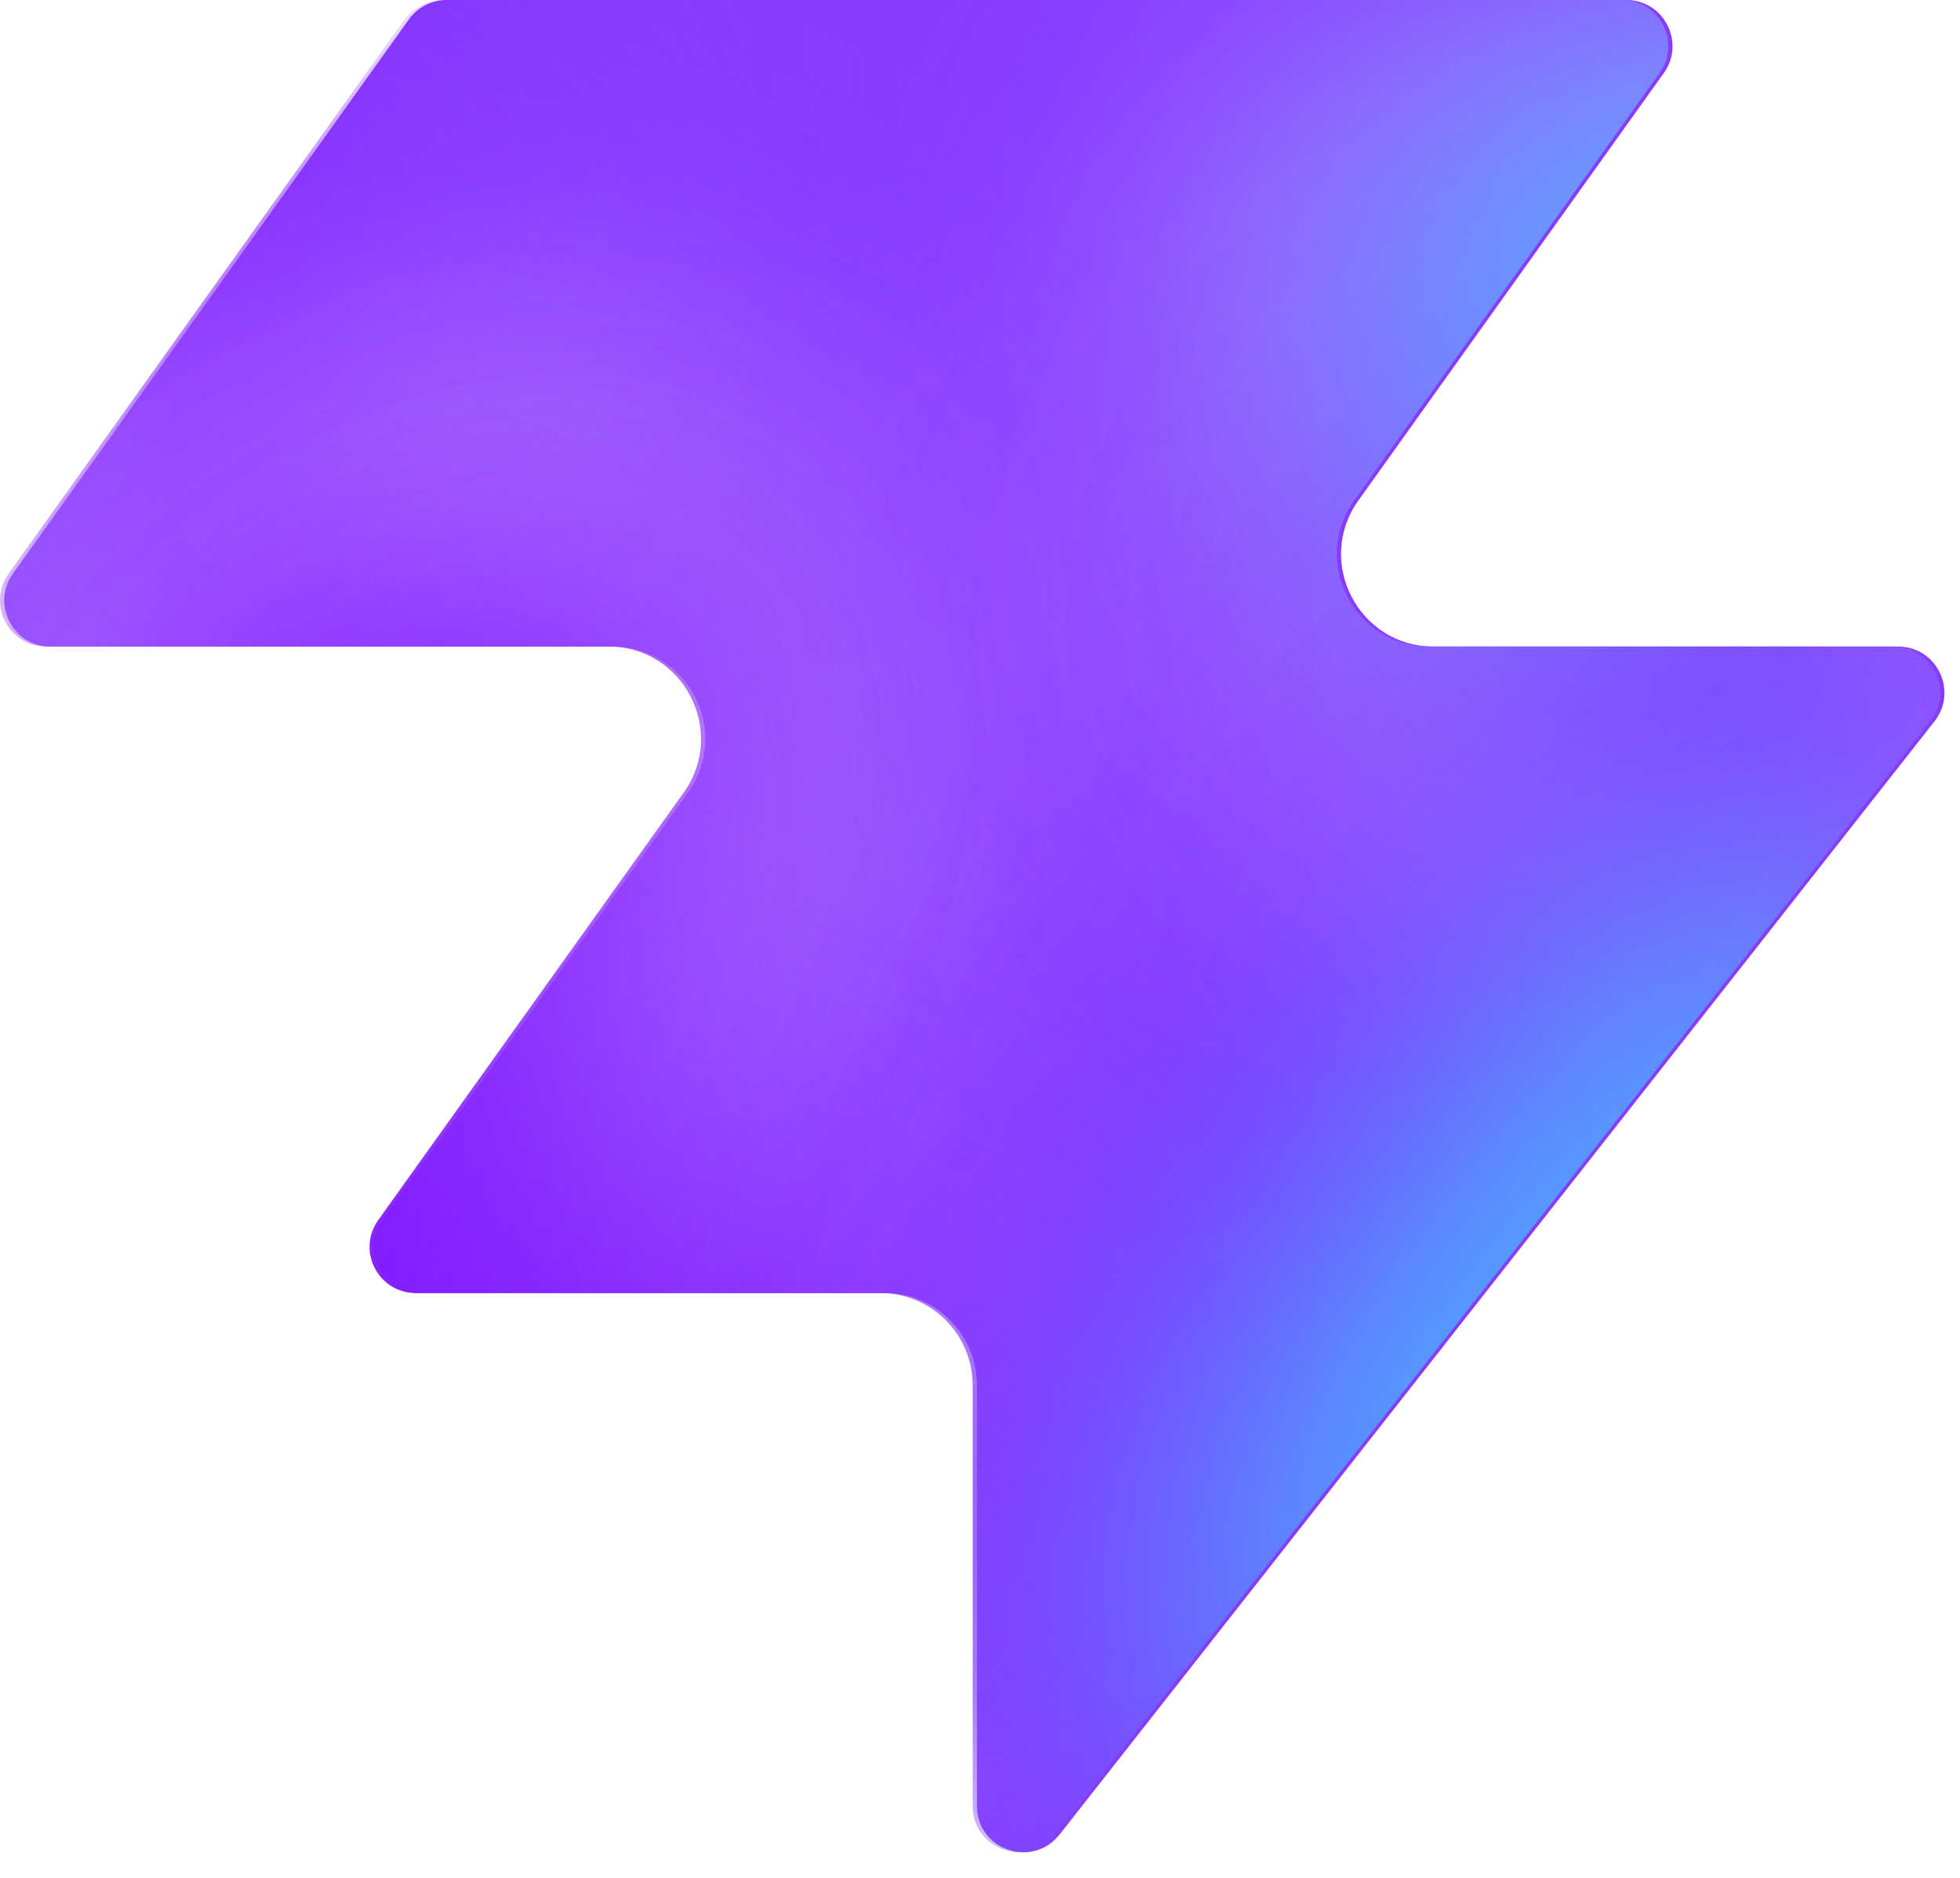
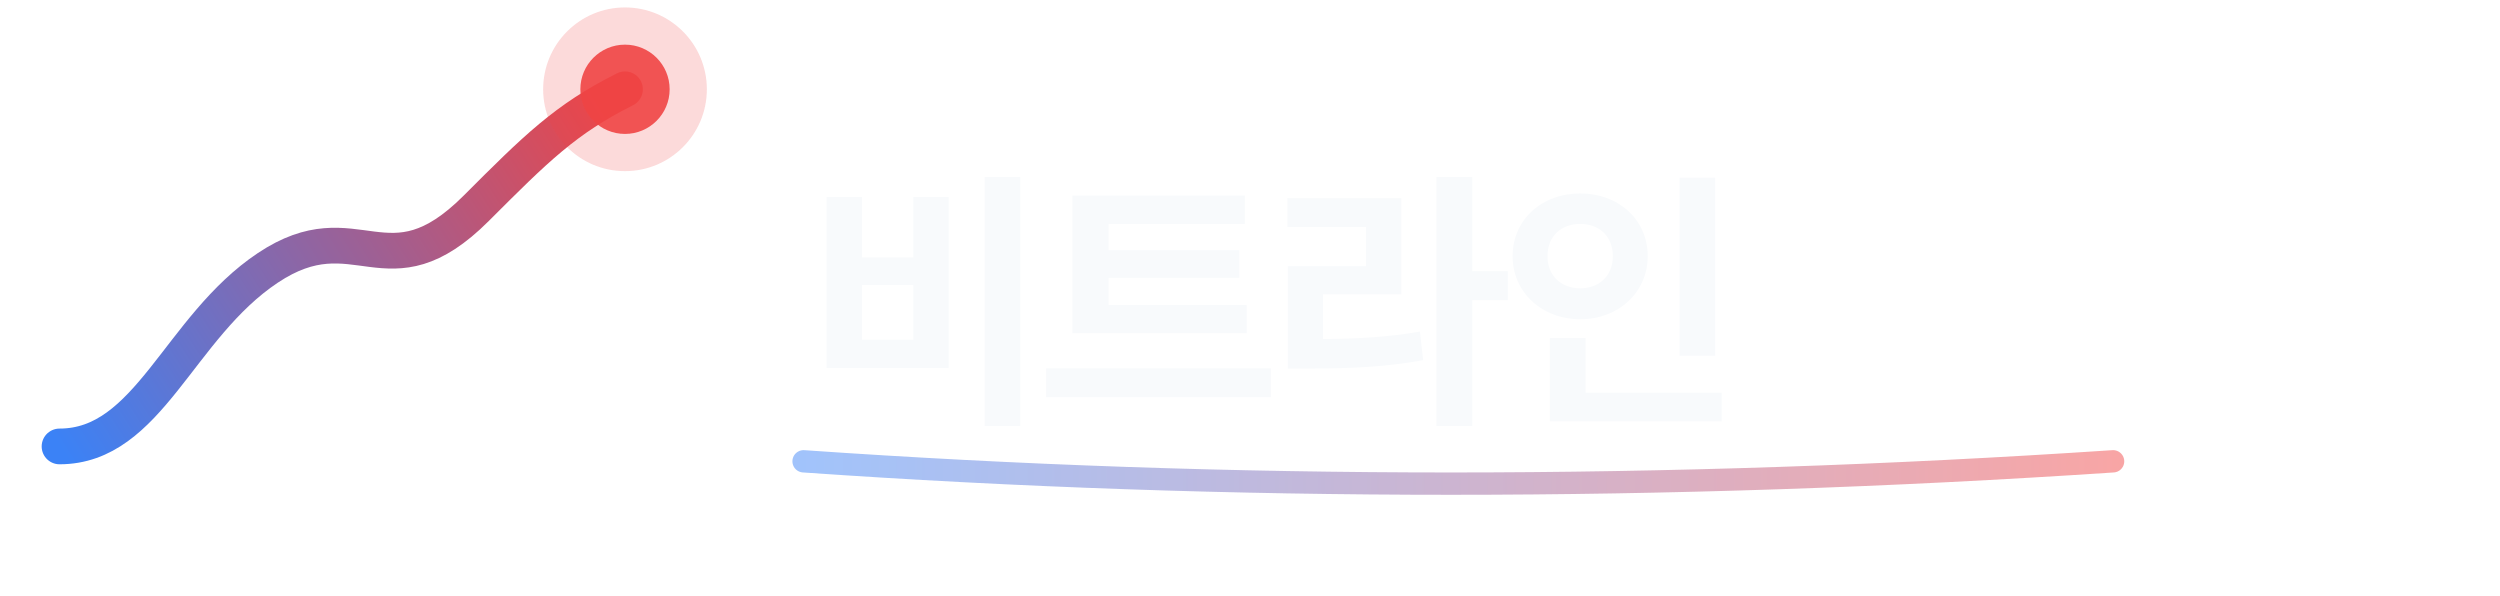
- <svg xmlns="http://www.w3.org/2000/svg" width="48" height="46" fill="none" viewBox="0 0 48 46">
-   <path fill="#863bff" d="M25.946 44.938c-.664.845-2.021.375-2.021-.698V33.937a2.26 2.26 0 0 0-2.262-2.262H10.287c-.92 0-1.456-1.04-.92-1.788l7.48-10.471c1.07-1.497 0-3.578-1.842-3.578H1.237c-.92 0-1.456-1.04-.92-1.788L10.013.474c.214-.297.556-.474.92-.474h28.894c.92 0 1.456 1.04.92 1.788l-7.48 10.471c-1.07 1.498 0 3.579 1.842 3.579h11.377c.943 0 1.473 1.088.89 1.83L25.947 44.94z" style="fill:#863bff;fill:color(display-p3 .525 .23 1);fill-opacity:1" />
-   <mask id="a" width="48" height="46" x="0" y="0" maskUnits="userSpaceOnUse" style="mask-type:alpha">
-     <path fill="#000" d="M25.842 44.938c-.664.844-2.021.375-2.021-.698V33.937a2.26 2.26 0 0 0-2.262-2.262H10.183c-.92 0-1.456-1.04-.92-1.788l7.48-10.471c1.07-1.498 0-3.579-1.842-3.579H1.133c-.92 0-1.456-1.04-.92-1.787L9.91.473c.214-.297.556-.474.92-.474h28.894c.92 0 1.456 1.04.92 1.788l-7.48 10.471c-1.07 1.498 0 3.578 1.842 3.578h11.377c.943 0 1.473 1.088.89 1.832L25.843 44.94z" style="fill:#000;fill-opacity:1" />
-   </mask>
-   <g mask="url(#a)">
-     <g filter="url(#b)">
-       <ellipse cx="5.508" cy="14.704" fill="#ede6ff" rx="5.508" ry="14.704" style="fill:#ede6ff;fill:color(display-p3 .927 .903 1);fill-opacity:1" transform="matrix(.00324 1 1 -.00324 -4.47 31.516)" />
-     </g>
-     <g filter="url(#c)">
-       <ellipse cx="10.399" cy="29.851" fill="#ede6ff" rx="10.399" ry="29.851" style="fill:#ede6ff;fill:color(display-p3 .927 .903 1);fill-opacity:1" transform="matrix(.00324 1 1 -.00324 -39.328 7.883)" />
-     </g>
-     <g filter="url(#d)">
-       <ellipse cx="5.508" cy="30.487" fill="#7e14ff" rx="5.508" ry="30.487" style="fill:#7e14ff;fill:color(display-p3 .492 .077 1);fill-opacity:1" transform="rotate(89.814 -25.913 -14.639)scale(1 -1)" />
-     </g>
-     <g filter="url(#e)">
-       <ellipse cx="5.508" cy="30.599" fill="#7e14ff" rx="5.508" ry="30.599" style="fill:#7e14ff;fill:color(display-p3 .492 .077 1);fill-opacity:1" transform="rotate(89.814 -32.644 -3.334)scale(1 -1)" />
-     </g>
-     <g filter="url(#f)">
-       <ellipse cx="5.508" cy="30.599" fill="#7e14ff" rx="5.508" ry="30.599" style="fill:#7e14ff;fill:color(display-p3 .492 .077 1);fill-opacity:1" transform="matrix(.00324 1 1 -.00324 -34.34 30.47)" />
-     </g>
-     <g filter="url(#g)">
-       <ellipse cx="14.072" cy="22.078" fill="#ede6ff" rx="14.072" ry="22.078" style="fill:#ede6ff;fill:color(display-p3 .927 .903 1);fill-opacity:1" transform="rotate(93.35 24.506 48.493)scale(-1 1)" />
-     </g>
-     <g filter="url(#h)">
-       <ellipse cx="3.47" cy="21.501" fill="#7e14ff" rx="3.47" ry="21.501" style="fill:#7e14ff;fill:color(display-p3 .492 .077 1);fill-opacity:1" transform="rotate(89.009 28.708 47.59)scale(-1 1)" />
-     </g>
-     <g filter="url(#i)">
-       <ellipse cx="3.47" cy="21.501" fill="#7e14ff" rx="3.47" ry="21.501" style="fill:#7e14ff;fill:color(display-p3 .492 .077 1);fill-opacity:1" transform="rotate(89.009 28.708 47.59)scale(-1 1)" />
-     </g>
-     <g filter="url(#j)">
-       <ellipse cx=".387" cy="8.972" fill="#7e14ff" rx="4.407" ry="29.108" style="fill:#7e14ff;fill:color(display-p3 .492 .077 1);fill-opacity:1" transform="rotate(39.51 .387 8.972)" />
-     </g>
-     <g filter="url(#k)">
-       <ellipse cx="47.523" cy="-6.092" fill="#7e14ff" rx="4.407" ry="29.108" style="fill:#7e14ff;fill:color(display-p3 .492 .077 1);fill-opacity:1" transform="rotate(37.892 47.523 -6.092)" />
-     </g>
-     <g filter="url(#l)">
-       <ellipse cx="41.412" cy="6.333" fill="#47bfff" rx="5.971" ry="9.665" style="fill:#47bfff;fill:color(display-p3 .28 .748 1);fill-opacity:1" transform="rotate(37.892 41.412 6.333)" />
-     </g>
-     <g filter="url(#m)">
-       <ellipse cx="-1.879" cy="38.332" fill="#7e14ff" rx="4.407" ry="29.108" style="fill:#7e14ff;fill:color(display-p3 .492 .077 1);fill-opacity:1" transform="rotate(37.892 -1.88 38.332)" />
-     </g>
-     <g filter="url(#n)">
-       <ellipse cx="-1.879" cy="38.332" fill="#7e14ff" rx="4.407" ry="29.108" style="fill:#7e14ff;fill:color(display-p3 .492 .077 1);fill-opacity:1" transform="rotate(37.892 -1.88 38.332)" />
-     </g>
-     <g filter="url(#o)">
-       <ellipse cx="35.651" cy="29.907" fill="#7e14ff" rx="4.407" ry="29.108" style="fill:#7e14ff;fill:color(display-p3 .492 .077 1);fill-opacity:1" transform="rotate(37.892 35.651 29.907)" />
-     </g>
-     <g filter="url(#p)">
-       <ellipse cx="38.418" cy="32.4" fill="#47bfff" rx="5.971" ry="15.297" style="fill:#47bfff;fill:color(display-p3 .28 .748 1);fill-opacity:1" transform="rotate(37.892 38.418 32.4)" />
-     </g>
-   </g>
+ <svg xmlns="http://www.w3.org/2000/svg" viewBox="0 0 168 40" fill="none">
+   <path d="M 4 30 C 10 30 12 22 18 18 C 24 14 26 20 32 14 C 36 10 38 8 42 6" stroke="url(#curveGrad)" stroke-width="2.4" stroke-linecap="round" fill="none" />
+   <circle cx="42" cy="6" r="3" fill="#ef4444" opacity="0.9" />
+   <circle cx="42" cy="6" r="5.5" fill="#ef4444" opacity="0.2" />
+   <text x="54" y="27" font-family="'Malgun Gothic','Apple SD Gothic Neo','Noto Sans KR',sans-serif" font-size="18" font-weight="700" letter-spacing="-1" fill="#f8fafc">비트라인</text>
+   <path d="M 54 31 Q 97 34 142 31" stroke="url(#underGrad)" stroke-width="1.5" stroke-linecap="round" fill="none" opacity="0.6" />
  <defs>
-     <filter id="b" width="60.045" height="41.654" x="-19.77" y="16.149" color-interpolation-filters="sRGB" filterUnits="userSpaceOnUse">
-       <feFlood flood-opacity="0" result="BackgroundImageFix" />
-       <feBlend in="SourceGraphic" in2="BackgroundImageFix" result="shape" />
-       <feGaussianBlur result="effect1_foregroundBlur_2002_17158" stdDeviation="7.659" />
-     </filter>
-     <filter id="c" width="90.34" height="51.437" x="-54.613" y="-7.533" color-interpolation-filters="sRGB" filterUnits="userSpaceOnUse">
-       <feFlood flood-opacity="0" result="BackgroundImageFix" />
-       <feBlend in="SourceGraphic" in2="BackgroundImageFix" result="shape" />
-       <feGaussianBlur result="effect1_foregroundBlur_2002_17158" stdDeviation="7.659" />
-     </filter>
-     <filter id="d" width="79.355" height="29.4" x="-49.64" y="2.03" color-interpolation-filters="sRGB" filterUnits="userSpaceOnUse">
-       <feFlood flood-opacity="0" result="BackgroundImageFix" />
-       <feBlend in="SourceGraphic" in2="BackgroundImageFix" result="shape" />
-       <feGaussianBlur result="effect1_foregroundBlur_2002_17158" stdDeviation="4.596" />
-     </filter>
-     <filter id="e" width="79.579" height="29.4" x="-45.045" y="20.029" color-interpolation-filters="sRGB" filterUnits="userSpaceOnUse">
-       <feFlood flood-opacity="0" result="BackgroundImageFix" />
-       <feBlend in="SourceGraphic" in2="BackgroundImageFix" result="shape" />
-       <feGaussianBlur result="effect1_foregroundBlur_2002_17158" stdDeviation="4.596" />
-     </filter>
-     <filter id="f" width="79.579" height="29.4" x="-43.513" y="21.178" color-interpolation-filters="sRGB" filterUnits="userSpaceOnUse">
-       <feFlood flood-opacity="0" result="BackgroundImageFix" />
-       <feBlend in="SourceGraphic" in2="BackgroundImageFix" result="shape" />
-       <feGaussianBlur result="effect1_foregroundBlur_2002_17158" stdDeviation="4.596" />
-     </filter>
-     <filter id="g" width="74.749" height="58.852" x="15.756" y="-17.901" color-interpolation-filters="sRGB" filterUnits="userSpaceOnUse">
-       <feFlood flood-opacity="0" result="BackgroundImageFix" />
-       <feBlend in="SourceGraphic" in2="BackgroundImageFix" result="shape" />
-       <feGaussianBlur result="effect1_foregroundBlur_2002_17158" stdDeviation="7.659" />
-     </filter>
-     <filter id="h" width="61.377" height="25.362" x="23.548" y="2.284" color-interpolation-filters="sRGB" filterUnits="userSpaceOnUse">
-       <feFlood flood-opacity="0" result="BackgroundImageFix" />
-       <feBlend in="SourceGraphic" in2="BackgroundImageFix" result="shape" />
-       <feGaussianBlur result="effect1_foregroundBlur_2002_17158" stdDeviation="4.596" />
-     </filter>
-     <filter id="i" width="61.377" height="25.362" x="23.548" y="2.284" color-interpolation-filters="sRGB" filterUnits="userSpaceOnUse">
-       <feFlood flood-opacity="0" result="BackgroundImageFix" />
-       <feBlend in="SourceGraphic" in2="BackgroundImageFix" result="shape" />
-       <feGaussianBlur result="effect1_foregroundBlur_2002_17158" stdDeviation="4.596" />
-     </filter>
-     <filter id="j" width="56.045" height="63.649" x="-27.636" y="-22.853" color-interpolation-filters="sRGB" filterUnits="userSpaceOnUse">
-       <feFlood flood-opacity="0" result="BackgroundImageFix" />
-       <feBlend in="SourceGraphic" in2="BackgroundImageFix" result="shape" />
-       <feGaussianBlur result="effect1_foregroundBlur_2002_17158" stdDeviation="4.596" />
-     </filter>
-     <filter id="k" width="54.814" height="64.646" x="20.116" y="-38.415" color-interpolation-filters="sRGB" filterUnits="userSpaceOnUse">
-       <feFlood flood-opacity="0" result="BackgroundImageFix" />
-       <feBlend in="SourceGraphic" in2="BackgroundImageFix" result="shape" />
-       <feGaussianBlur result="effect1_foregroundBlur_2002_17158" stdDeviation="4.596" />
-     </filter>
-     <filter id="l" width="33.541" height="35.313" x="24.641" y="-11.323" color-interpolation-filters="sRGB" filterUnits="userSpaceOnUse">
-       <feFlood flood-opacity="0" result="BackgroundImageFix" />
-       <feBlend in="SourceGraphic" in2="BackgroundImageFix" result="shape" />
-       <feGaussianBlur result="effect1_foregroundBlur_2002_17158" stdDeviation="4.596" />
-     </filter>
-     <filter id="m" width="54.814" height="64.646" x="-29.286" y="6.009" color-interpolation-filters="sRGB" filterUnits="userSpaceOnUse">
-       <feFlood flood-opacity="0" result="BackgroundImageFix" />
-       <feBlend in="SourceGraphic" in2="BackgroundImageFix" result="shape" />
-       <feGaussianBlur result="effect1_foregroundBlur_2002_17158" stdDeviation="4.596" />
-     </filter>
-     <filter id="n" width="54.814" height="64.646" x="-29.286" y="6.009" color-interpolation-filters="sRGB" filterUnits="userSpaceOnUse">
-       <feFlood flood-opacity="0" result="BackgroundImageFix" />
-       <feBlend in="SourceGraphic" in2="BackgroundImageFix" result="shape" />
-       <feGaussianBlur result="effect1_foregroundBlur_2002_17158" stdDeviation="4.596" />
-     </filter>
-     <filter id="o" width="54.814" height="64.646" x="8.244" y="-2.416" color-interpolation-filters="sRGB" filterUnits="userSpaceOnUse">
-       <feFlood flood-opacity="0" result="BackgroundImageFix" />
-       <feBlend in="SourceGraphic" in2="BackgroundImageFix" result="shape" />
-       <feGaussianBlur result="effect1_foregroundBlur_2002_17158" stdDeviation="4.596" />
-     </filter>
-     <filter id="p" width="39.409" height="43.623" x="18.713" y="10.588" color-interpolation-filters="sRGB" filterUnits="userSpaceOnUse">
-       <feFlood flood-opacity="0" result="BackgroundImageFix" />
-       <feBlend in="SourceGraphic" in2="BackgroundImageFix" result="shape" />
-       <feGaussianBlur result="effect1_foregroundBlur_2002_17158" stdDeviation="4.596" />
-     </filter>
+     <linearGradient id="curveGrad" x1="4" y1="30" x2="42" y2="6" gradientUnits="userSpaceOnUse">
+       <stop offset="0%" stop-color="#3b82f6" />
+       <stop offset="100%" stop-color="#ef4444" />
+     </linearGradient>
+     <linearGradient id="underGrad" x1="54" y1="0" x2="142" y2="0" gradientUnits="userSpaceOnUse">
+       <stop offset="0%" stop-color="#3b82f6" stop-opacity="0.8" />
+       <stop offset="100%" stop-color="#ef4444" stop-opacity="0.8" />
+     </linearGradient>
  </defs>
</svg>
